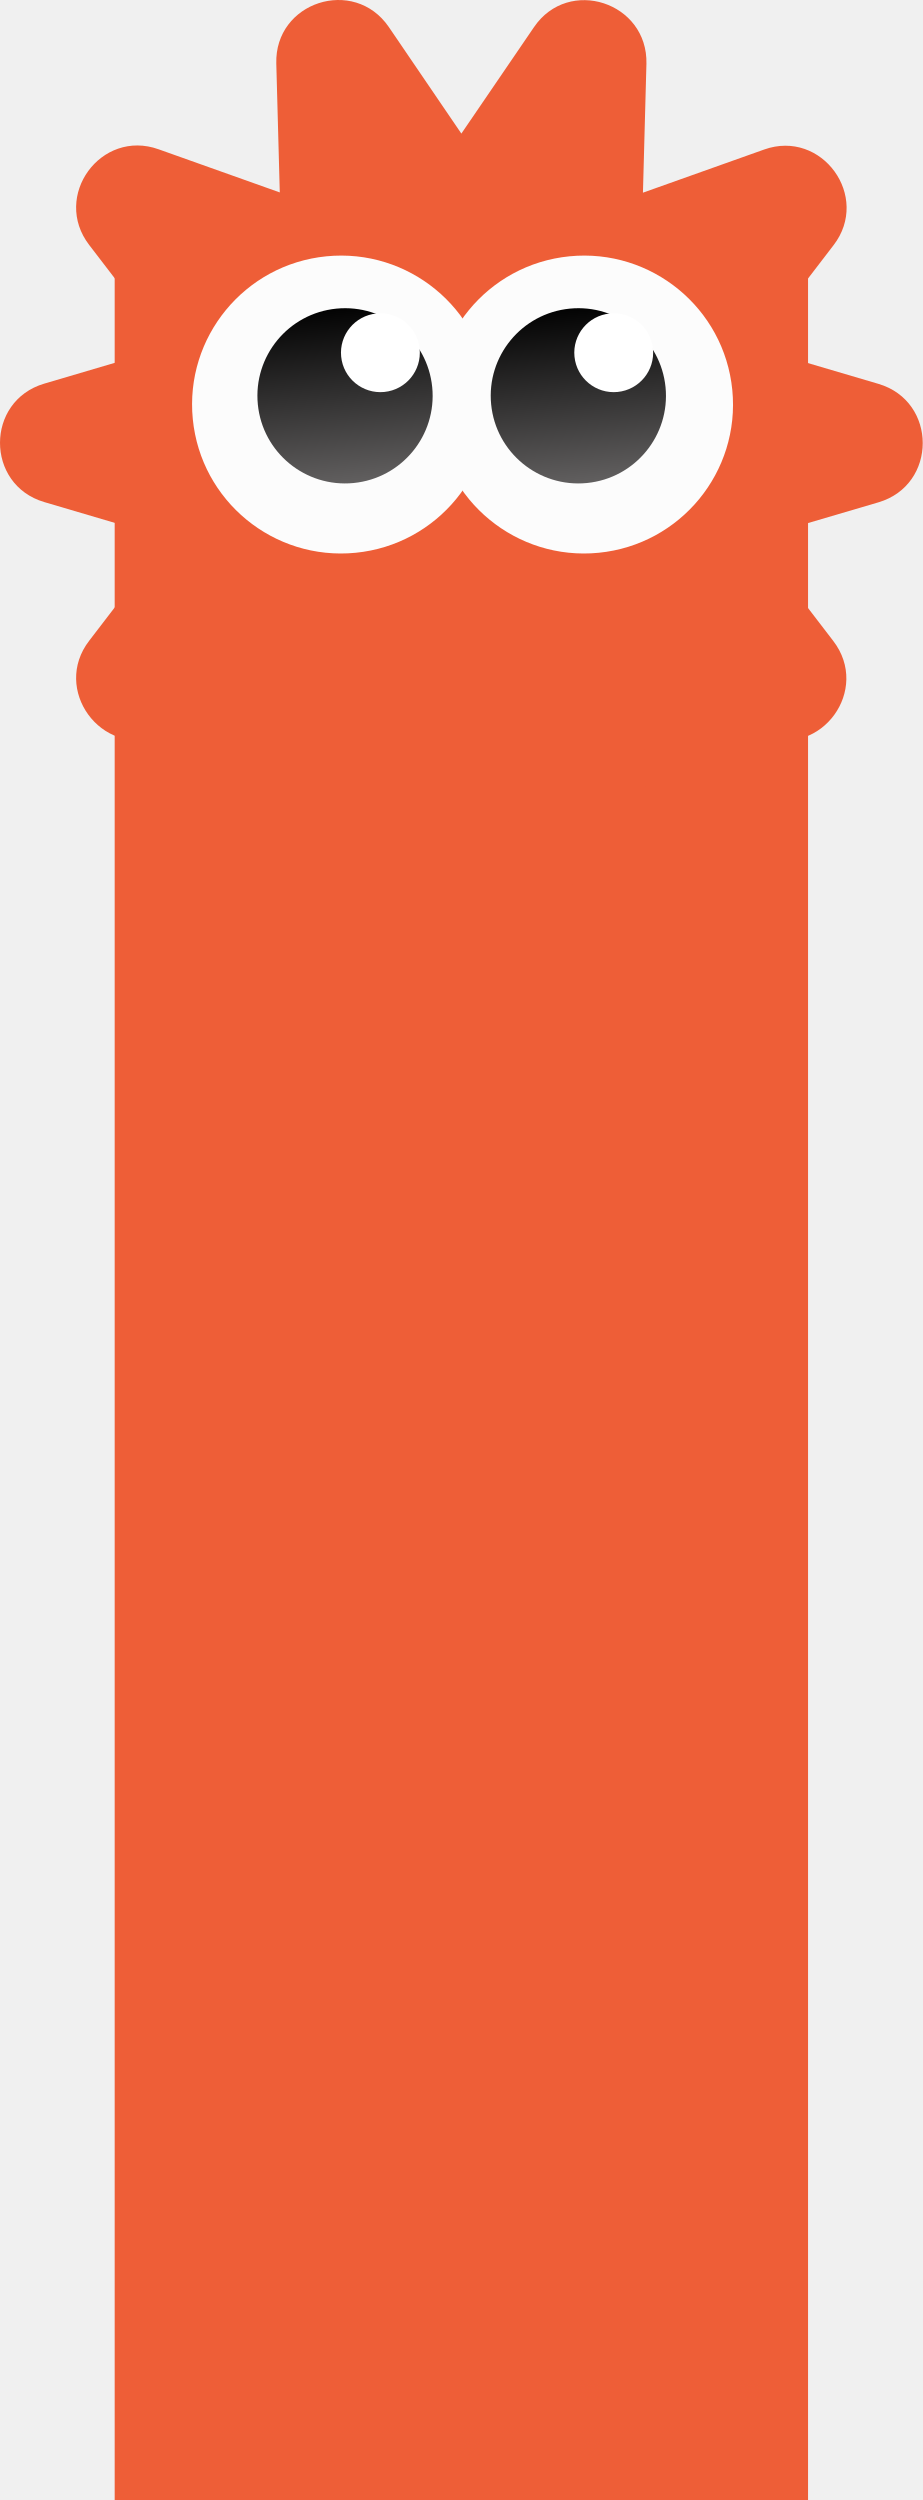
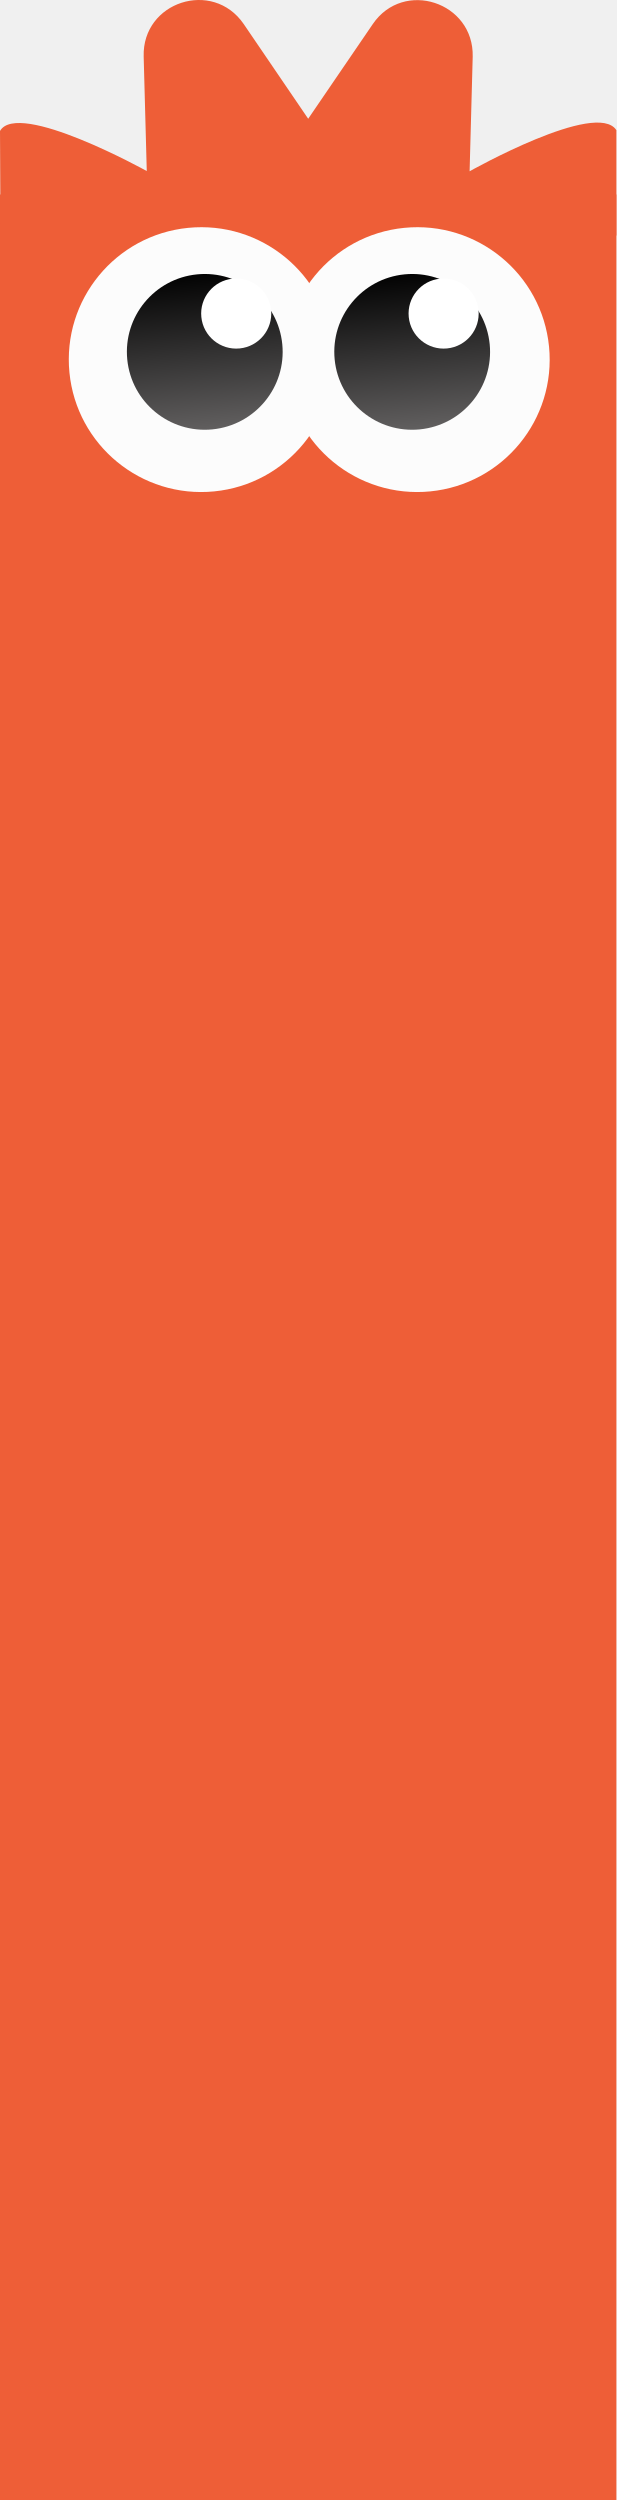
- <svg xmlns="http://www.w3.org/2000/svg" width="523" height="1417" viewBox="0 0 523 1417" fill="none">
-   <rect x="65" y="137" width="393" height="1280" fill="#EE5E37" />
-   <path d="M261.5 75.72L302.669 15.383C322.266 -13.443 367.242 1.253 366.396 36.155L364.422 109.21L433.084 84.764C465.794 73.036 493.709 111.471 472.42 139.025L428.008 196.96L497.939 217.59C531.354 227.482 531.354 274.819 497.939 284.71L427.867 305.34L472.279 363.275C493.568 390.971 465.653 429.265 432.943 417.536L364.422 392.949L366.396 466.004C367.383 500.906 322.407 515.461 302.669 486.776L261.5 426.439L220.331 486.776C200.734 515.602 155.758 500.906 156.604 466.004L158.578 392.949L89.916 417.395C57.206 429.123 29.291 390.689 50.58 363.134L94.992 305.199L25.061 284.569C-8.354 274.677 -8.354 227.34 25.061 217.449L94.992 196.819L50.58 138.884C29.291 111.188 57.206 72.894 89.916 84.623L158.578 109.068L156.604 36.014C155.617 1.112 200.593 -13.443 220.331 15.242L261.5 75.72Z" fill="#EE5E37" />
-   <circle cx="193.295" cy="229.295" r="84.425" transform="rotate(-5.62621 193.295 229.295)" fill="#FCFCFC" />
-   <circle cx="195.564" cy="224.353" r="49.661" transform="rotate(-5.62621 195.564 224.353)" fill="url(#paint0_linear_91_2)" />
-   <circle cx="215.613" cy="199.923" r="22.348" transform="rotate(-5.62621 215.613 199.923)" fill="white" />
-   <circle cx="331.048" cy="229.295" r="84.425" transform="rotate(-5.62621 331.048 229.295)" fill="#FCFCFC" />
-   <circle cx="327.807" cy="224.353" r="49.661" transform="rotate(-5.62621 327.807 224.353)" fill="url(#paint1_linear_91_2)" />
-   <circle cx="347.856" cy="199.923" r="22.348" transform="rotate(-5.62621 347.856 199.923)" fill="white" />
+ <svg xmlns="http://www.w3.org/2000/svg" width="393" height="1594" viewBox="0 0 393 1594" fill="none">
+   <rect y="124" width="393" height="1470" fill="#EE5E37" />
+   <path d="M196.5 75.72L237.669 15.383C257.266 -13.443 302.242 1.253 301.396 36.155L299.422 109.21C299.422 109.21 380.5 63.5 393 83C393 98 393 118.5 393 150L363.009 196.96L355.5 246C388.915 255.891 348.415 265.609 315 275.5L362.868 305.34L368.084 351C389.374 378.696 380.21 429.123 347.5 417.395L299.422 392.949L292.5 453.5C293.487 488.402 257.407 482.185 237.669 453.5L196.5 426.439L155.331 466.004C135.734 494.83 101.654 461.341 102.5 426.439L93.578 392.949L58 417.395C25.291 429.123 16.711 378.554 38 351L29.992 305.199L24.916 293C-8.498 283.109 34.086 247.891 67.5 238L29.992 196.819L0.5 184.5C0.5 161.5 -4.57764e-05 103.5 -4.57764e-05 83.5C11.5 63.5 93.578 109.068 93.578 109.068L91.604 36.014C90.617 1.112 135.593 -13.443 155.331 15.242L196.5 75.72Z" fill="#EE5E37" />
+   <circle cx="128.295" cy="229.295" r="84.425" transform="rotate(-5.62621 128.295 229.295)" fill="#FCFCFC" />
+   <circle cx="130.564" cy="224.353" r="49.661" transform="rotate(-5.62621 130.564 224.353)" fill="url(#paint0_linear_224_20)" />
+   <circle cx="150.613" cy="199.923" r="22.348" transform="rotate(-5.62621 150.613 199.923)" fill="white" />
+   <circle cx="266.048" cy="229.295" r="84.425" transform="rotate(-5.62621 266.048 229.295)" fill="#FCFCFC" />
+   <circle cx="262.807" cy="224.353" r="49.661" transform="rotate(-5.62621 262.807 224.353)" fill="url(#paint1_linear_224_20)" />
+   <circle cx="282.856" cy="199.923" r="22.348" transform="rotate(-5.62621 282.856 199.923)" fill="white" />
  <defs>
-     <linearGradient id="paint0_linear_91_2" x1="195.564" y1="174.691" x2="195.564" y2="274.015" gradientUnits="userSpaceOnUse">
+     <linearGradient id="paint0_linear_224_20" x1="130.564" y1="174.691" x2="130.564" y2="274.015" gradientUnits="userSpaceOnUse">
      <stop stop-color="#030303" />
      <stop offset="1" stop-color="#615F5F" />
    </linearGradient>
-     <linearGradient id="paint1_linear_91_2" x1="327.807" y1="174.691" x2="327.807" y2="274.015" gradientUnits="userSpaceOnUse">
+     <linearGradient id="paint1_linear_224_20" x1="262.807" y1="174.691" x2="262.807" y2="274.015" gradientUnits="userSpaceOnUse">
      <stop stop-color="#030303" />
      <stop offset="1" stop-color="#615F5F" />
    </linearGradient>
  </defs>
</svg>
